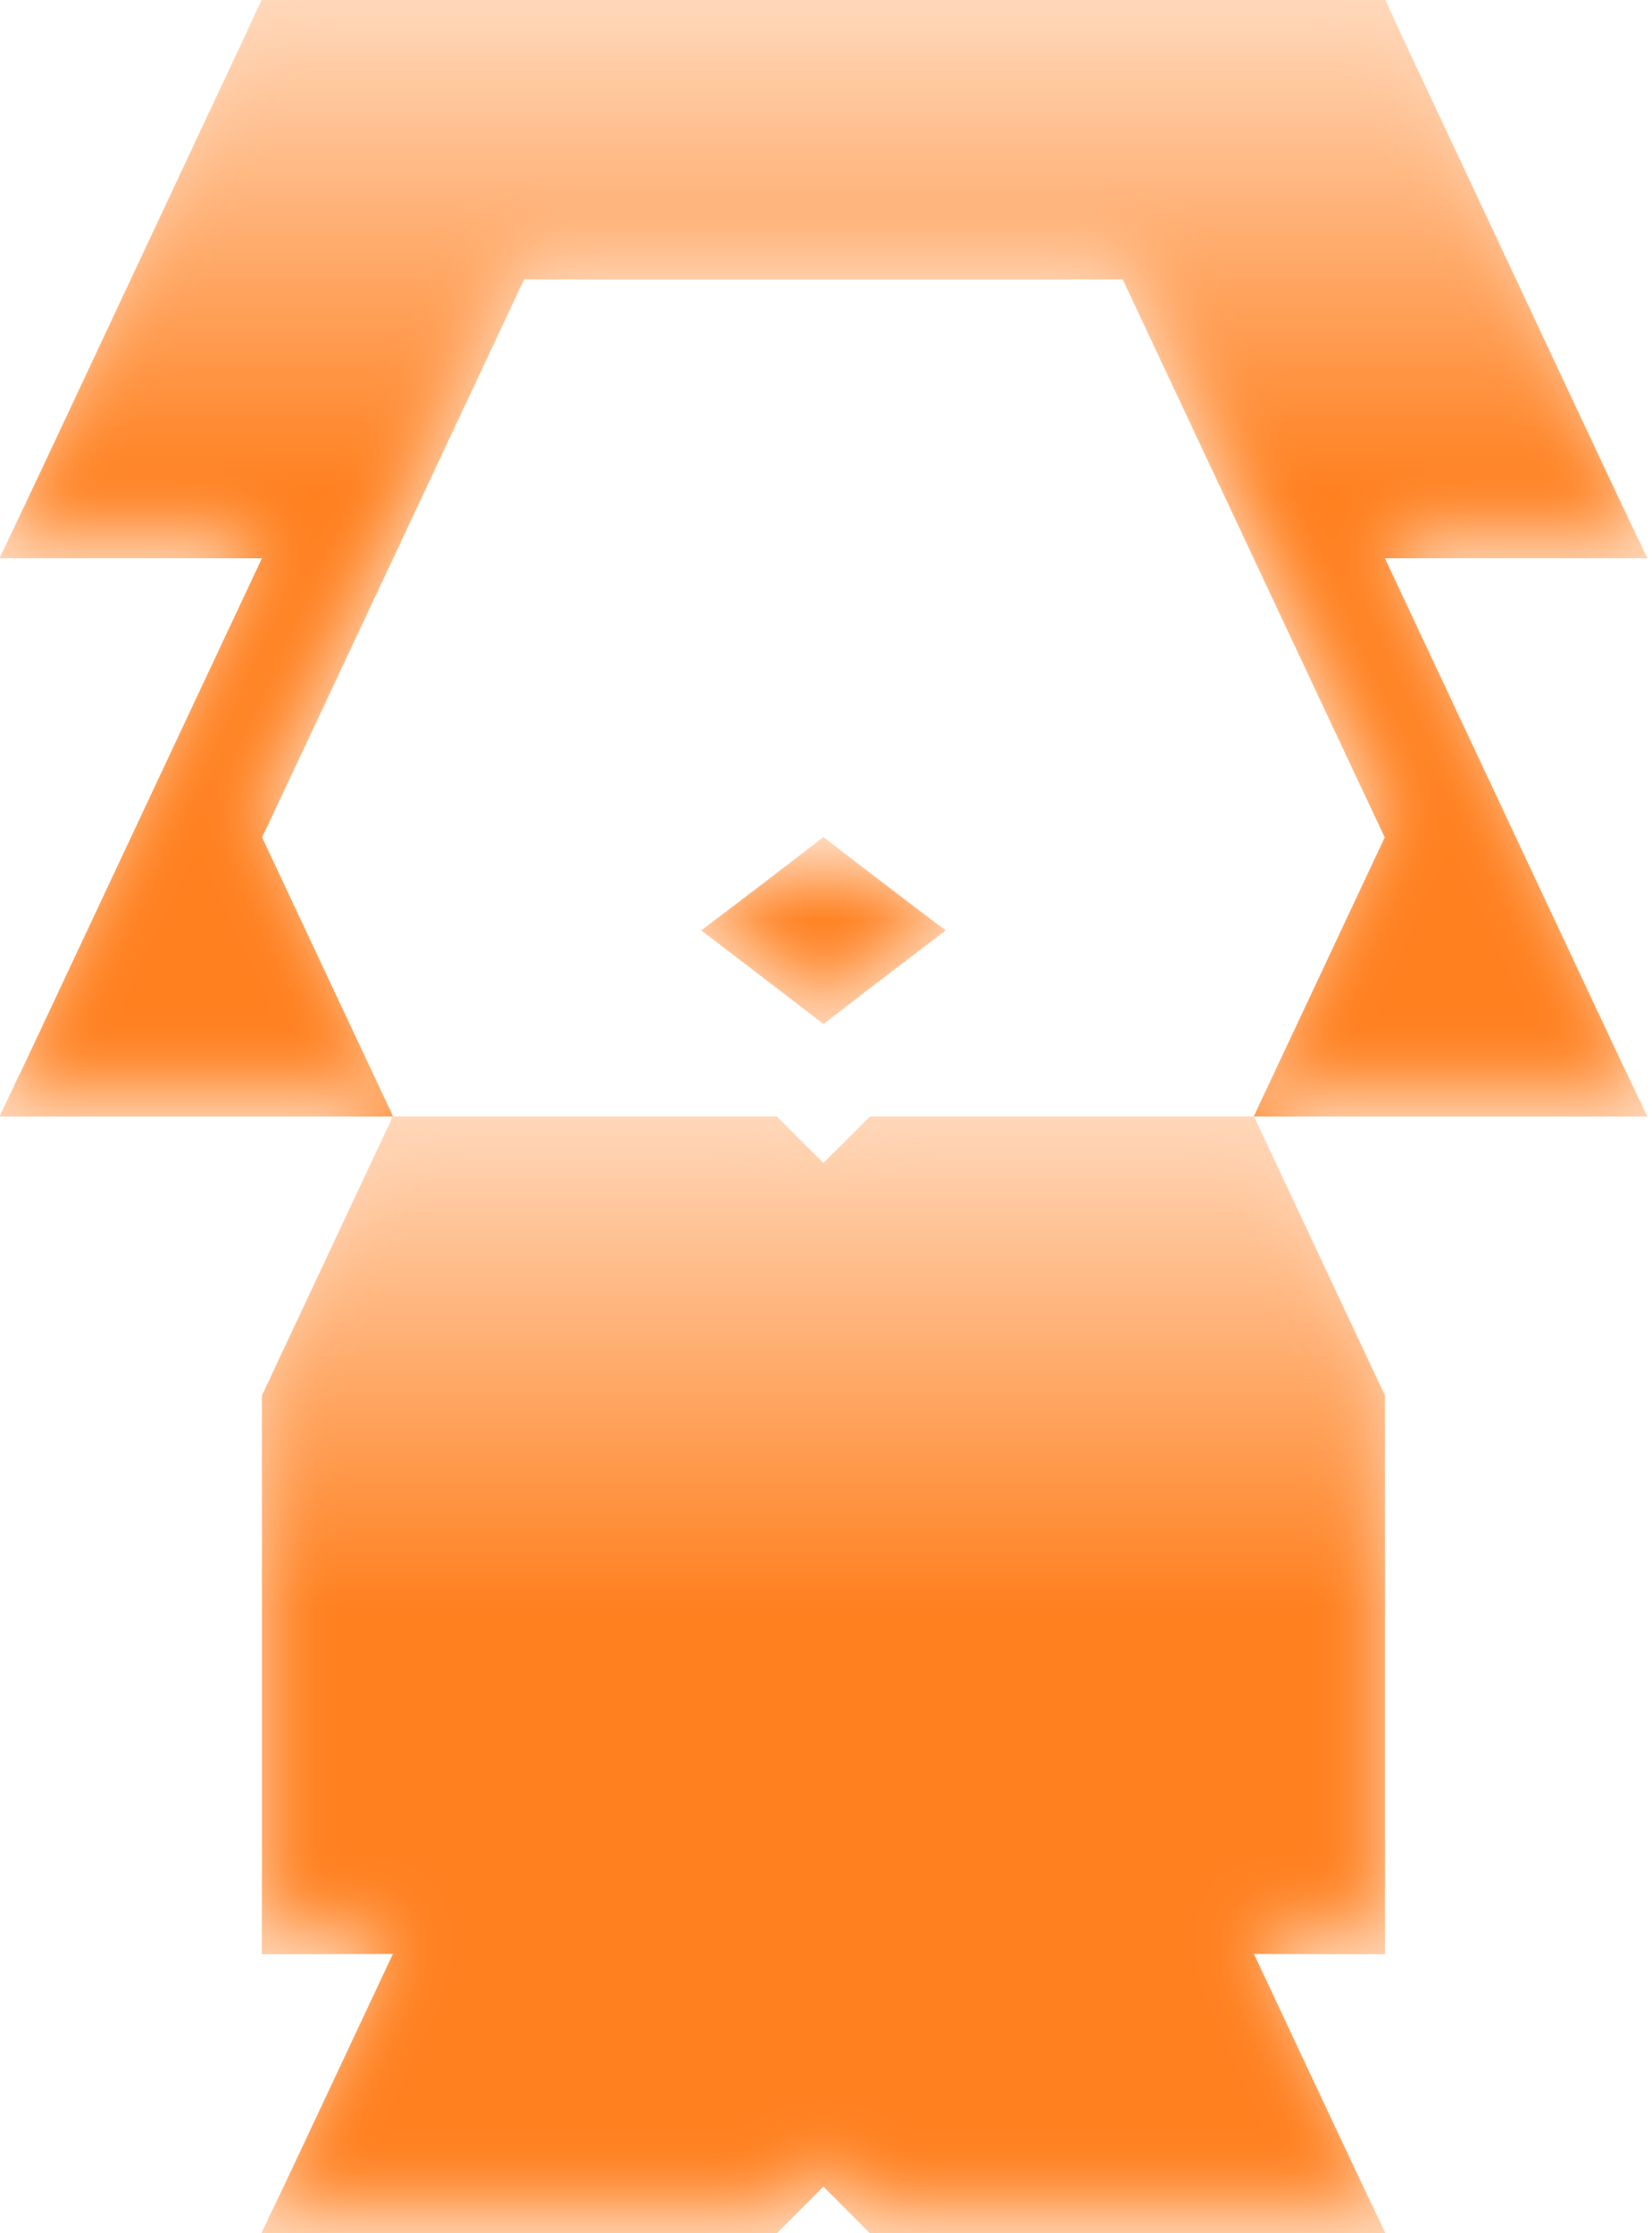
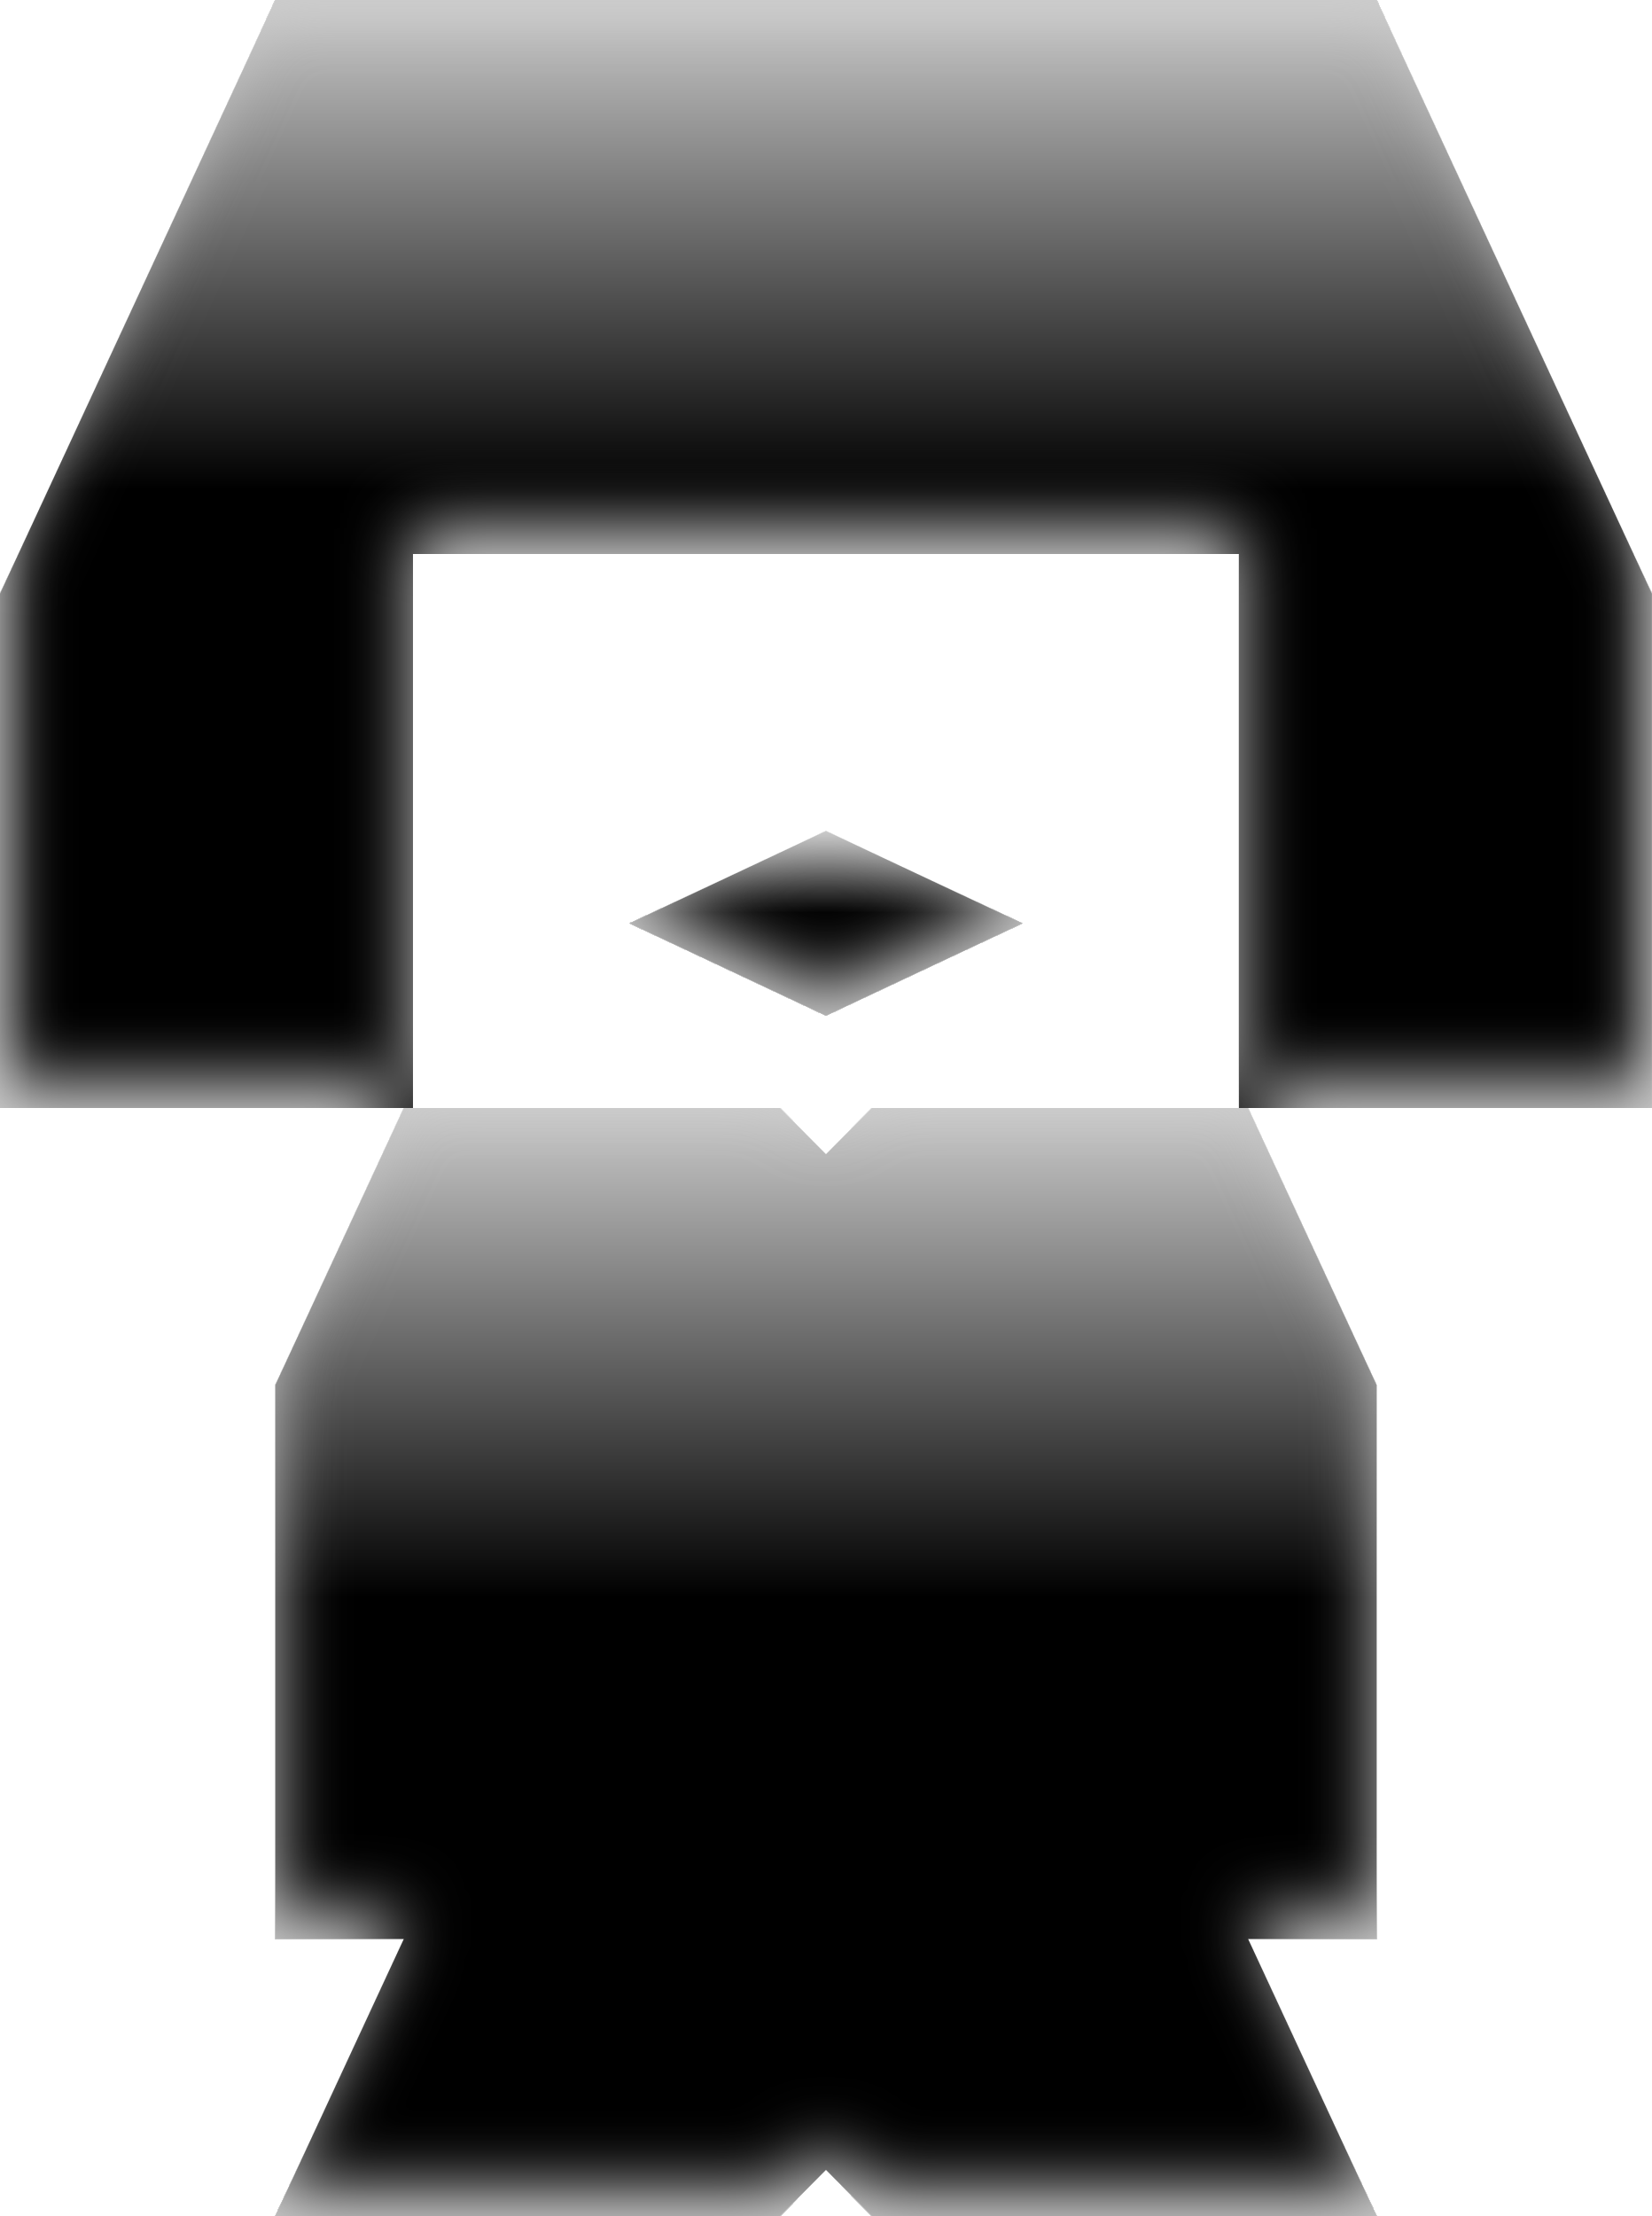
- <svg xmlns="http://www.w3.org/2000/svg" width="125" height="169" viewBox="0 0 125 169" fill="none">
-   <g filter="url(#filter0_i_6506_825)">
-     <path d="M104.834 147.875H94.917L104.834 169H65.876L62.334 165.479L58.792 169H19.834L29.751 147.875H19.834V105.625L29.751 84.5H58.792L62.334 88.021L65.876 84.5H94.917L104.834 105.625V147.875Z" fill="url(#paint0_linear_6506_825)" />
-     <path d="M71.542 70.417L62.333 77.458L53.125 70.417L62.333 63.375L71.542 70.417Z" fill="url(#paint1_linear_6506_825)" />
-     <path d="M104.833 42.25L124.667 84.5H94.917L104.833 63.375L85 21.125H39.667L19.833 63.375L29.75 84.5H0L19.833 42.25H0L19.833 0H104.833L124.667 42.25H104.833Z" fill="url(#paint2_linear_6506_825)" />
+ <svg xmlns="http://www.w3.org/2000/svg" width="126" height="169" viewBox="0 0 126 169" fill="none">
+   <g filter="url(#filter0_i_6506_1004)">
+     <path d="M105 147.875H95.2L105 169H66.5L63 165.479L59.5 169H21L30.8 147.875H21V105.625L30.8 84.5H59.5L63 88.021L66.5 84.5H95.2L105 105.625V147.875Z" fill="url(#paint0_linear_6506_1004)" />
+     <path d="M77.98 70.417L62.999 77.458L48.02 70.417L62.999 63.375L77.98 70.417Z" fill="url(#paint1_linear_6506_1004)" />
+     <path d="M126 45.278V84.5H94.5V42.25H31.5V84.5H0V45.278L21 0H105L126 45.278Z" fill="url(#paint2_linear_6506_1004)" />
  </g>
  <defs>
-     <filter id="filter0_i_6506_825" x="0" y="-2" width="124.666" height="171" filterUnits="userSpaceOnUse" color-interpolation-filters="sRGB">
+     <filter id="filter0_i_6506_1004" x="0" y="-2" width="126" height="171" filterUnits="userSpaceOnUse" color-interpolation-filters="sRGB">
      <feFlood flood-opacity="0" result="BackgroundImageFix" />
      <feBlend mode="normal" in="SourceGraphic" in2="BackgroundImageFix" result="shape" />
      <feColorMatrix in="SourceAlpha" type="matrix" values="0 0 0 0 0 0 0 0 0 0 0 0 0 0 0 0 0 0 127 0" result="hardAlpha" />
      <feOffset dy="-2" />
      <feGaussianBlur stdDeviation="2.5" />
      <feComposite in2="hardAlpha" operator="arithmetic" k2="-1" k3="1" />
-       <feColorMatrix type="matrix" values="0 0 0 0 1 0 0 0 0 0.843 0 0 0 0 0.725 0 0 0 1 0" />
-       <feBlend mode="normal" in2="shape" result="effect1_innerShadow_6506_825" />
+       <feColorMatrix type="matrix" values="0 0 0 0 0.796 0 0 0 0 0.796 0 0 0 0 0.796 0 0 0 1 0" />
+       <feBlend mode="normal" in2="shape" result="effect1_innerShadow_6506_1004" />
    </filter>
-     <linearGradient id="paint0_linear_6506_825" x1="62.334" y1="84.5" x2="62.334" y2="169" gradientUnits="userSpaceOnUse">
-       <stop stop-color="#FFD7B9" />
-       <stop offset="0.442" stop-color="#FF801F" />
-       <stop offset="1" stop-color="#FF801F" />
+     <linearGradient id="paint0_linear_6506_1004" x1="63" y1="84.5" x2="63" y2="169" gradientUnits="userSpaceOnUse">
+       <stop stop-color="#CBCBCB" />
+       <stop offset="0.442" />
+       <stop offset="1" />
    </linearGradient>
-     <linearGradient id="paint1_linear_6506_825" x1="62.333" y1="63.375" x2="62.333" y2="77.458" gradientUnits="userSpaceOnUse">
-       <stop stop-color="#FFD7B9" />
-       <stop offset="0.442" stop-color="#FF801F" />
-       <stop offset="1" stop-color="#FF801F" />
+     <linearGradient id="paint1_linear_6506_1004" x1="62.999" y1="63.375" x2="62.999" y2="77.458" gradientUnits="userSpaceOnUse">
+       <stop stop-color="#CBCBCB" />
+       <stop offset="0.442" />
+       <stop offset="1" />
    </linearGradient>
-     <linearGradient id="paint2_linear_6506_825" x1="62.333" y1="0" x2="62.333" y2="84.5" gradientUnits="userSpaceOnUse">
-       <stop stop-color="#FFD7B9" />
-       <stop offset="0.442" stop-color="#FF801F" />
-       <stop offset="1" stop-color="#FF801F" />
+     <linearGradient id="paint2_linear_6506_1004" x1="63" y1="0" x2="63" y2="84.5" gradientUnits="userSpaceOnUse">
+       <stop stop-color="#CBCBCB" />
+       <stop offset="0.442" />
+       <stop offset="1" />
    </linearGradient>
  </defs>
</svg>
